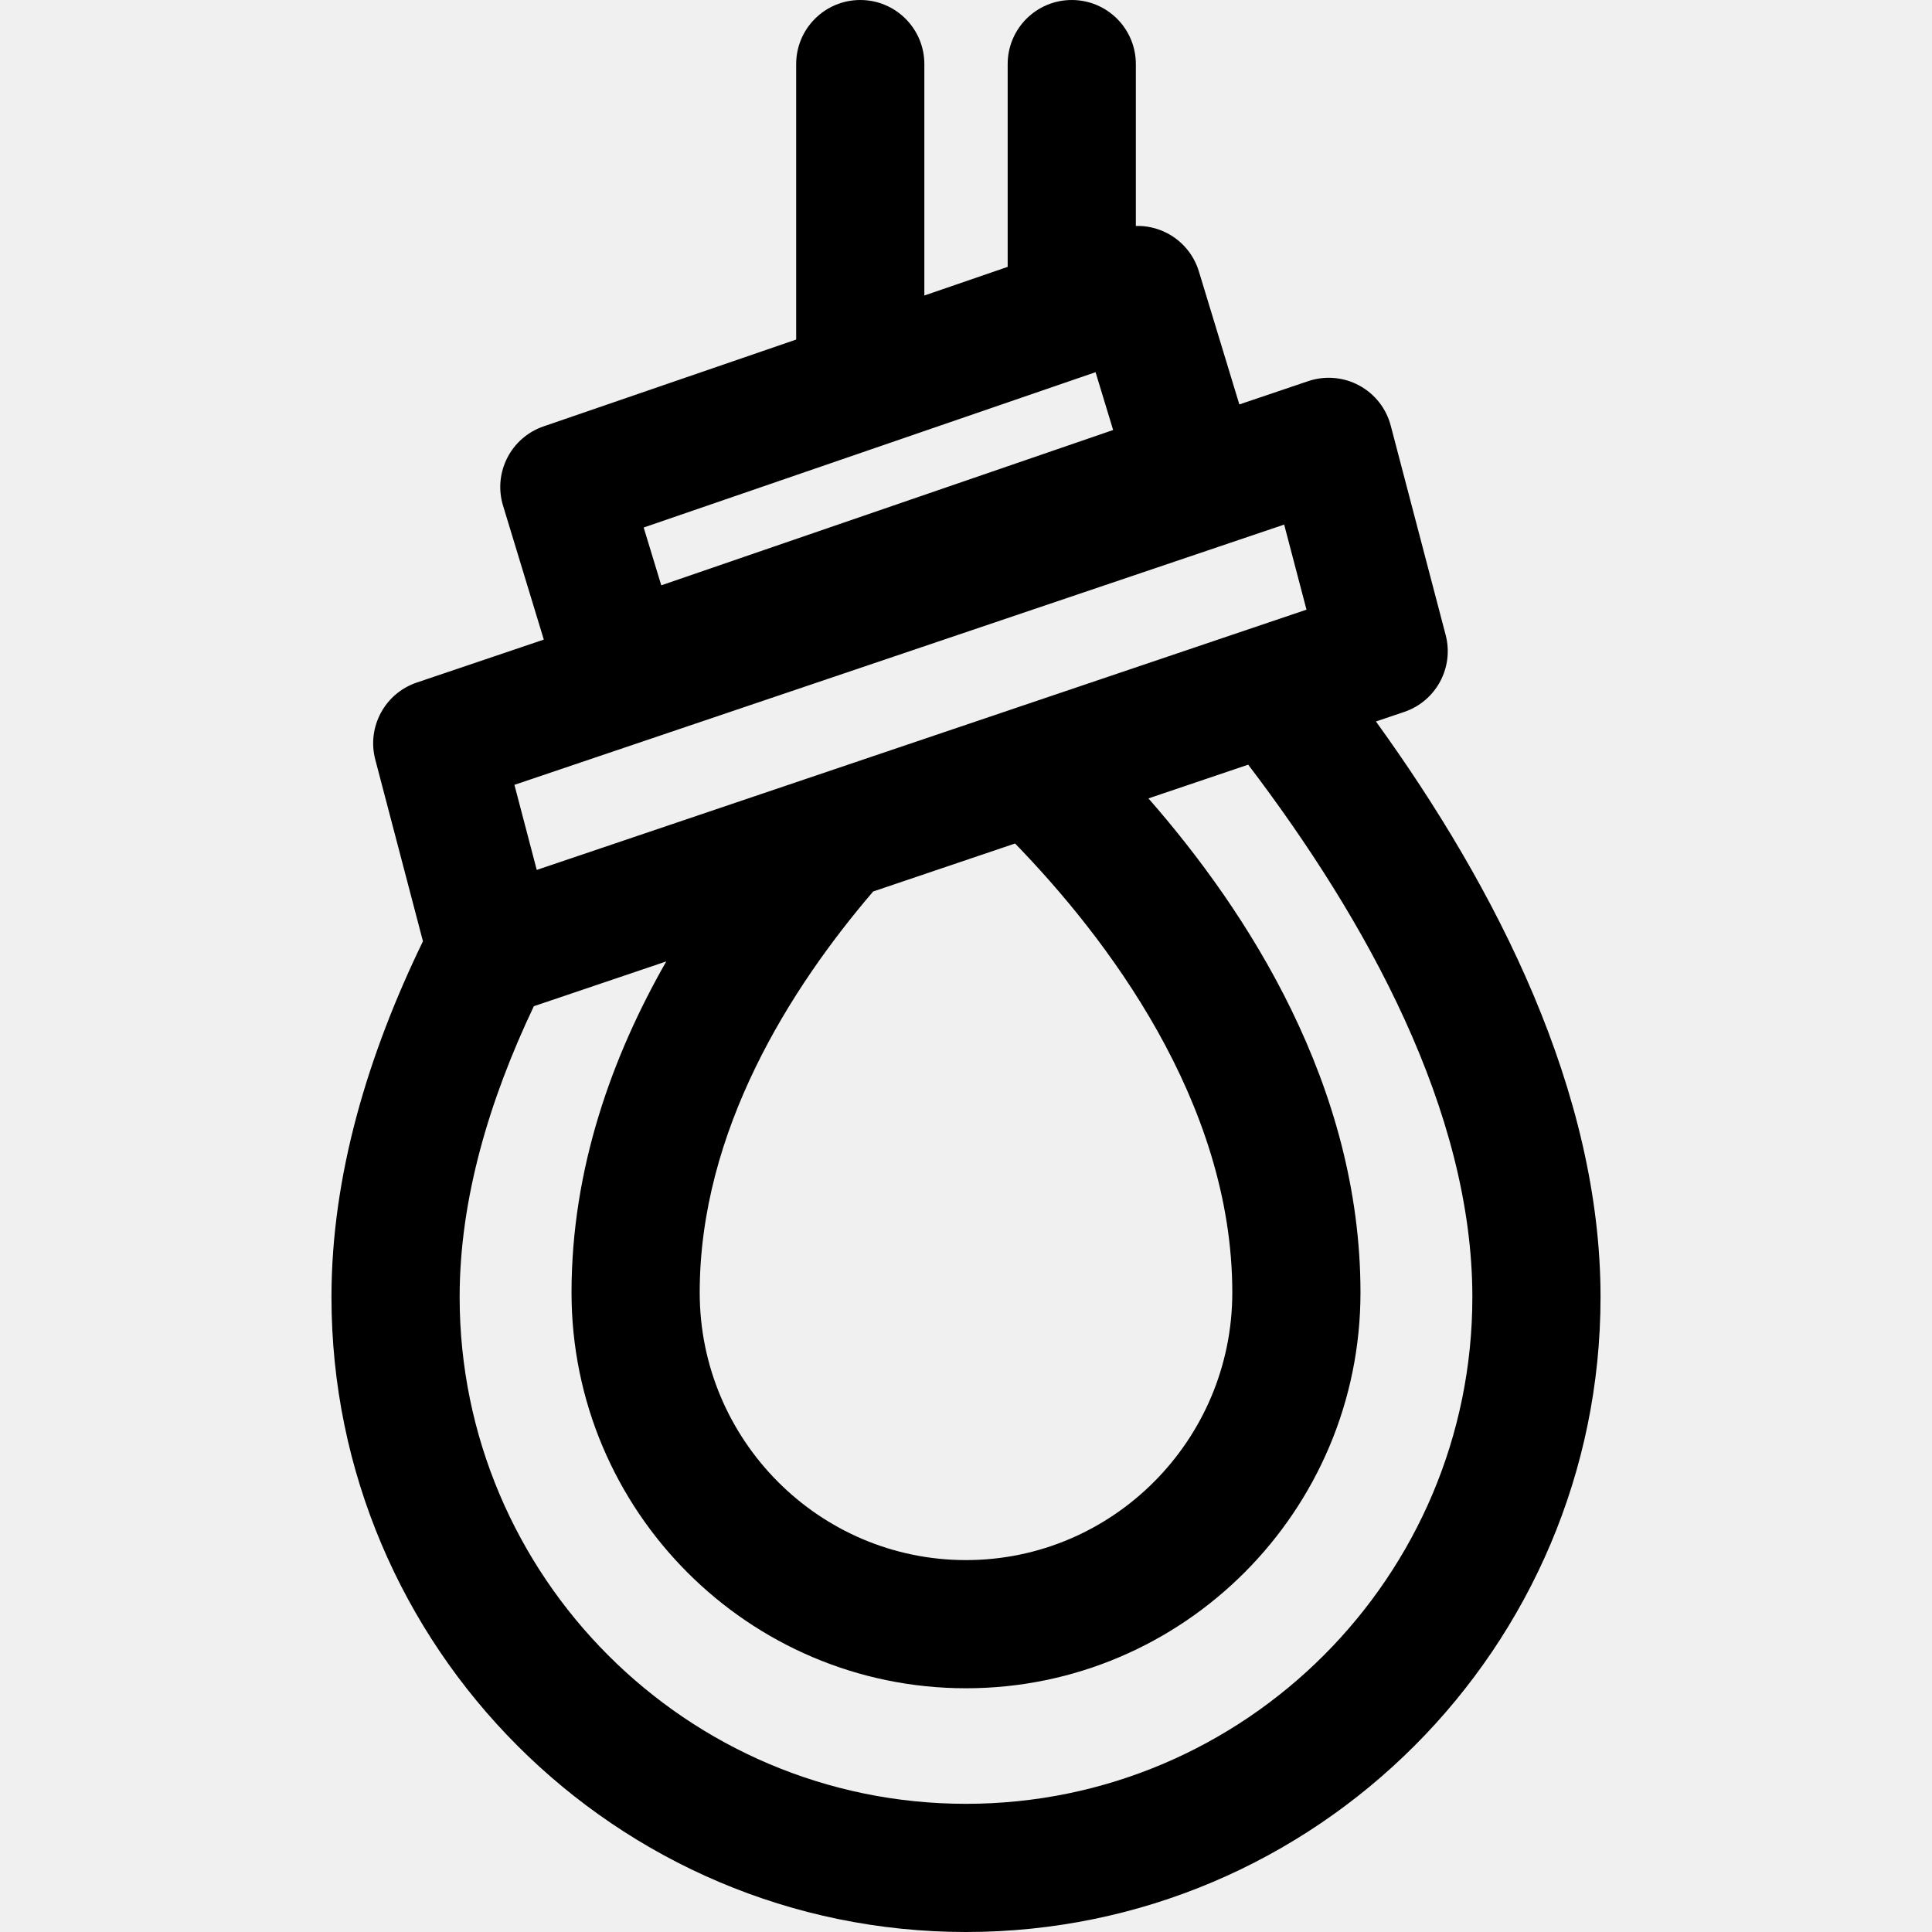
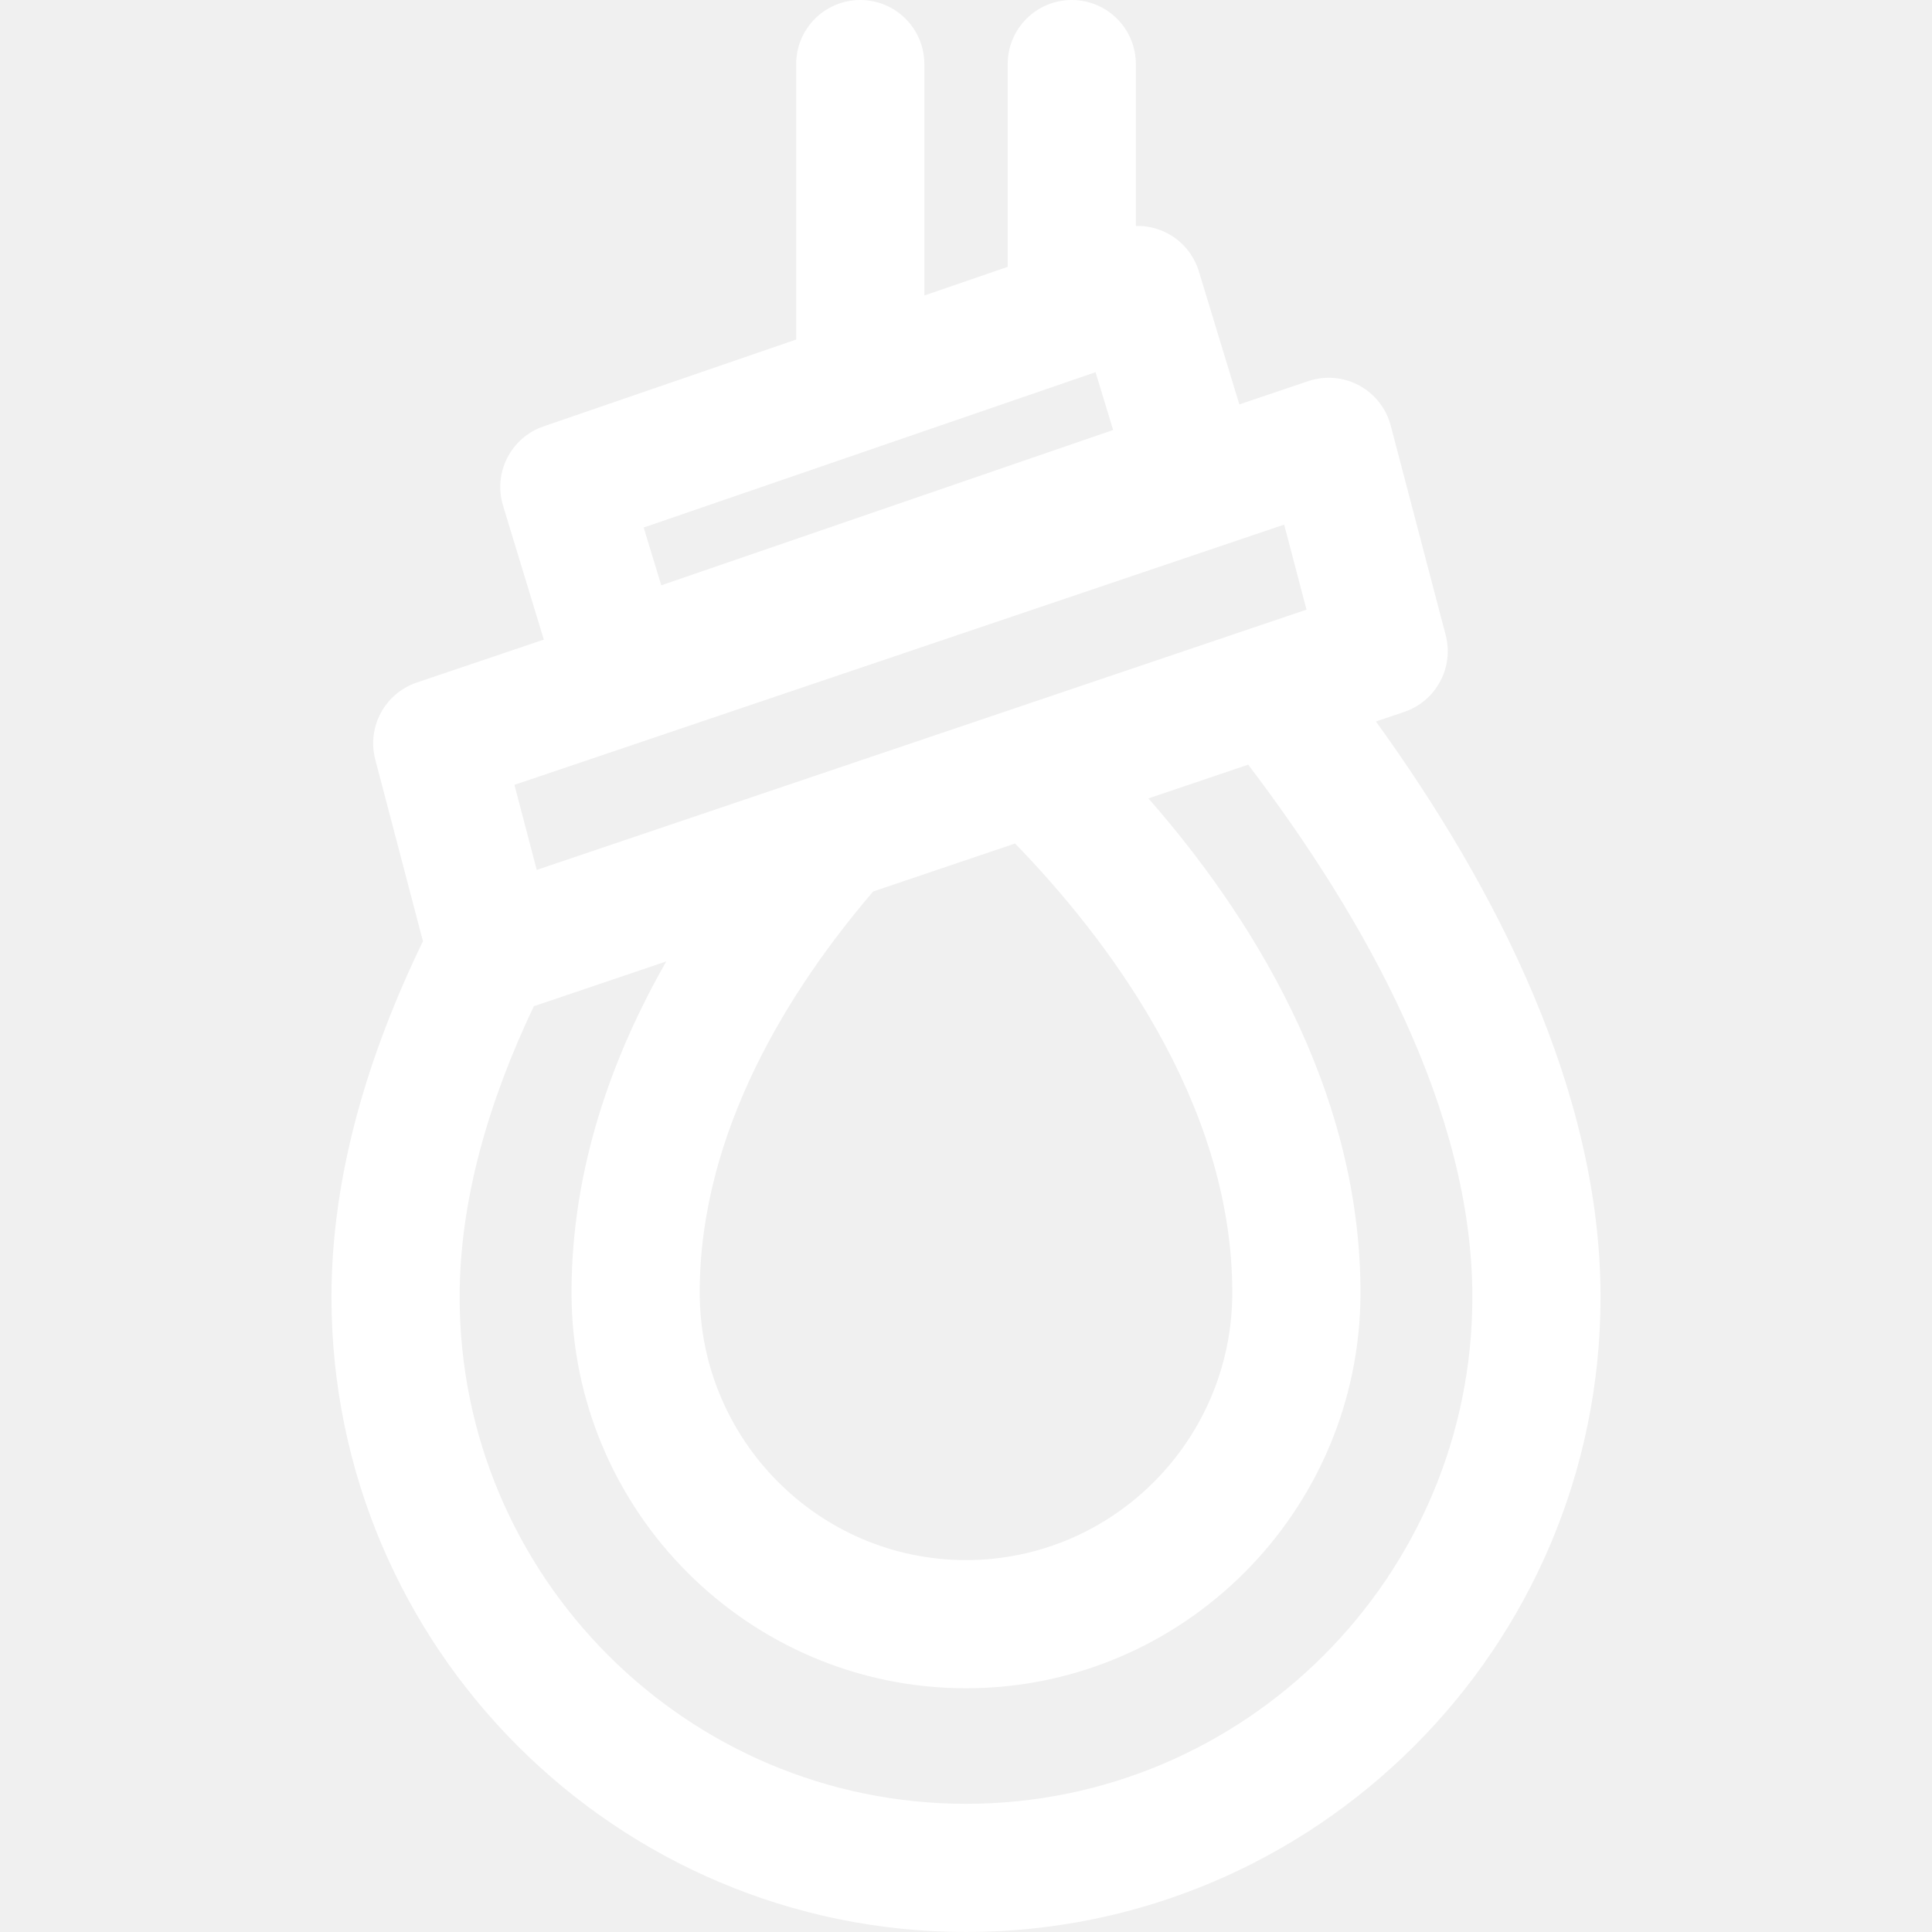
- <svg xmlns="http://www.w3.org/2000/svg" fill="#000" height="800px" width="800px" version="1.1" id="Capa_1" viewBox="0 0 297 297" xml:space="preserve">
+ <svg xmlns="http://www.w3.org/2000/svg" fill="#fff" height="800px" width="800px" version="1.1" id="Capa_1" viewBox="0 0 297 297" xml:space="preserve">
  <path d="M211.519,110.91l4.342-1.468c4.902-1.657,7.688-6.826,6.374-11.833l-8.443-32.184c-0.694-2.642-2.453-4.877-4.858-6.173  c-2.406-1.297-5.242-1.531-7.827-0.659l-10.586,3.578l-6.225-20.459c-0.778-2.559-2.564-4.689-4.945-5.905  c-1.479-0.756-3.111-1.117-4.741-1.074V9.852c0-5.441-4.411-9.852-9.852-9.852c-5.441,0-9.852,4.411-9.852,9.852v31.173  l-12.809,4.402V9.852c0-5.441-4.411-9.852-9.852-9.852c-5.441,0-9.852,4.411-9.852,9.852v42.347L83.556,65.548  c-5.017,1.724-7.768,7.11-6.224,12.185l6.265,20.591l-19.533,6.604c-4.903,1.658-7.687,6.828-6.375,11.834l7.33,27.936  c-8.445,17.407-14.063,36.005-14.063,54.693C50.955,253.213,94.714,297,148.5,297s97.545-43.787,97.545-97.609  C246.045,167.884,230.095,136.629,211.519,110.91z M168.416,57.217l2.703,8.887l-69.465,23.876l-2.704-8.888L168.416,57.217z   M197.411,80.643l3.432,13.078L82.512,133.73l-3.431-13.079L197.411,80.643z M134.231,137.043l21.81-7.375  c13.85,14.264,33.396,39.602,33.396,69.033c0,22.678-18.364,41.127-40.937,41.127c-22.572,0-40.937-18.449-40.937-41.127  C107.563,173.815,121.542,151.857,134.231,137.043z M148.5,277.296c-42.921,0-77.841-34.948-77.841-77.905  c0-14.97,4.502-30.172,11.406-44.709l20.358-6.884c-8.295,14.521-14.564,31.809-14.564,50.903c0,33.542,27.203,60.831,60.641,60.831  s60.642-27.289,60.642-60.831c0-31.824-17.405-58.627-32.597-75.965l15.334-5.186c18.212,23.945,34.462,53.303,34.462,81.84  C226.341,242.348,191.421,277.296,148.5,277.296z" />
</svg>
